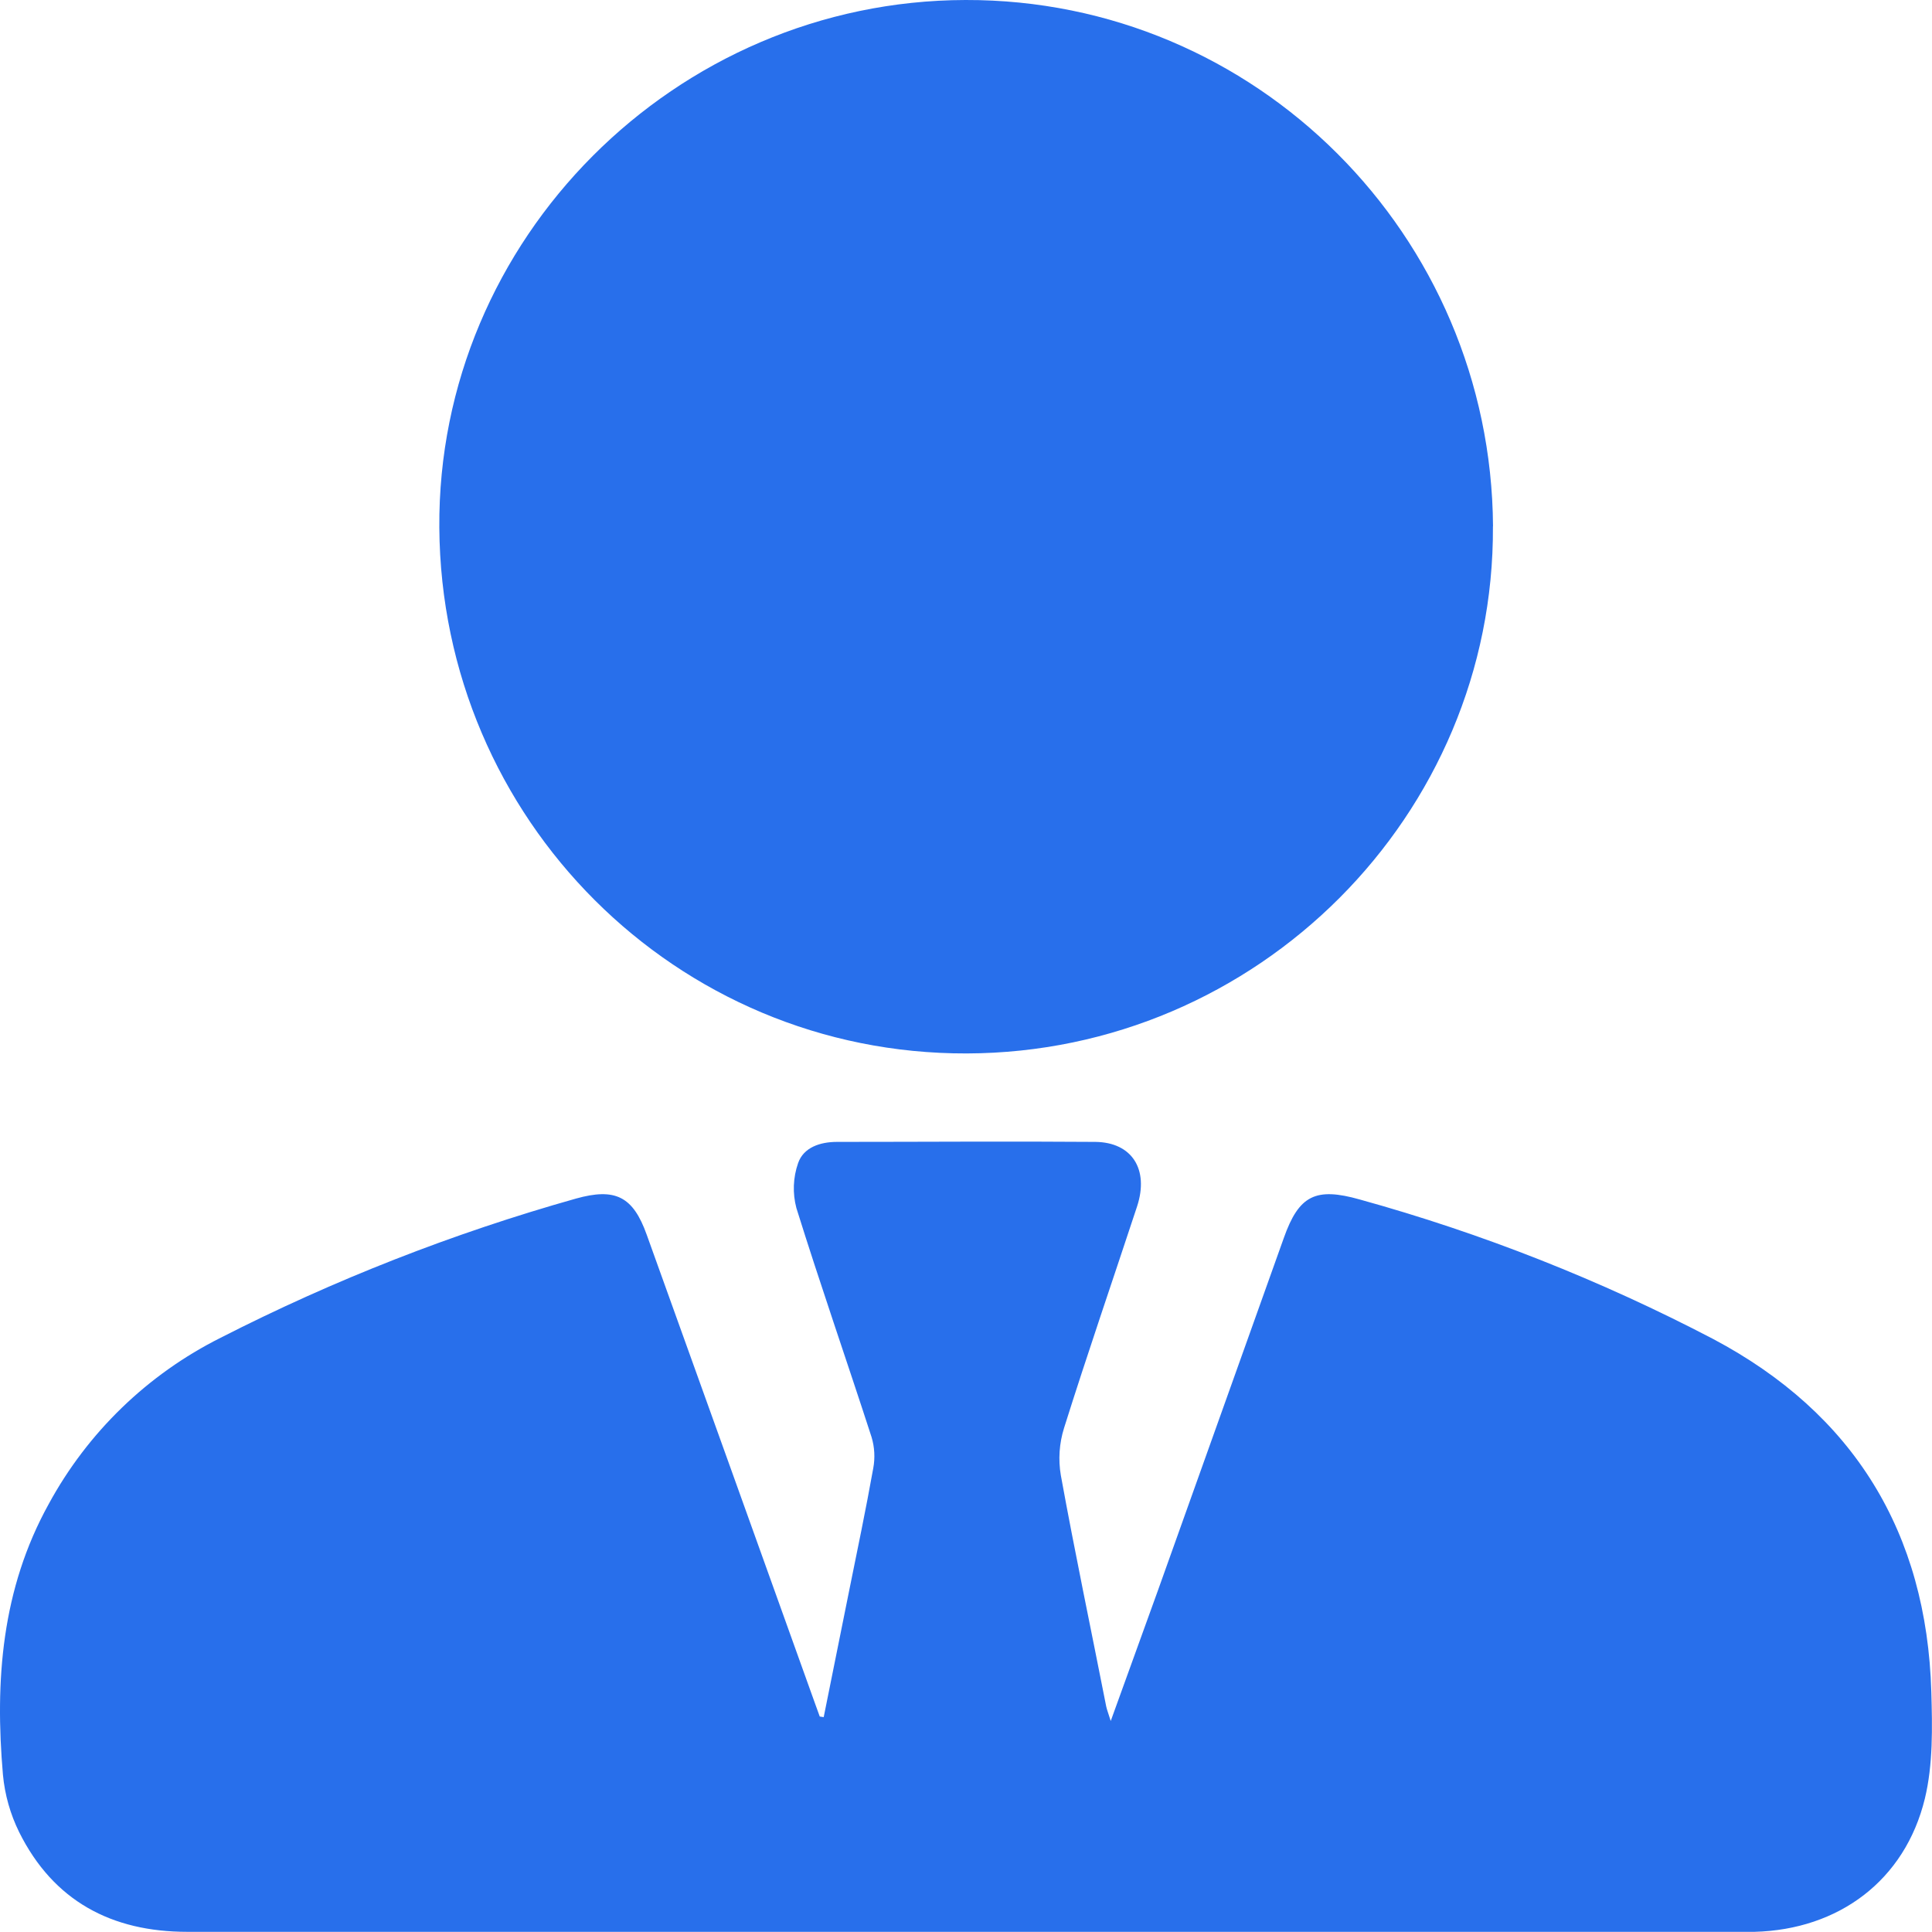
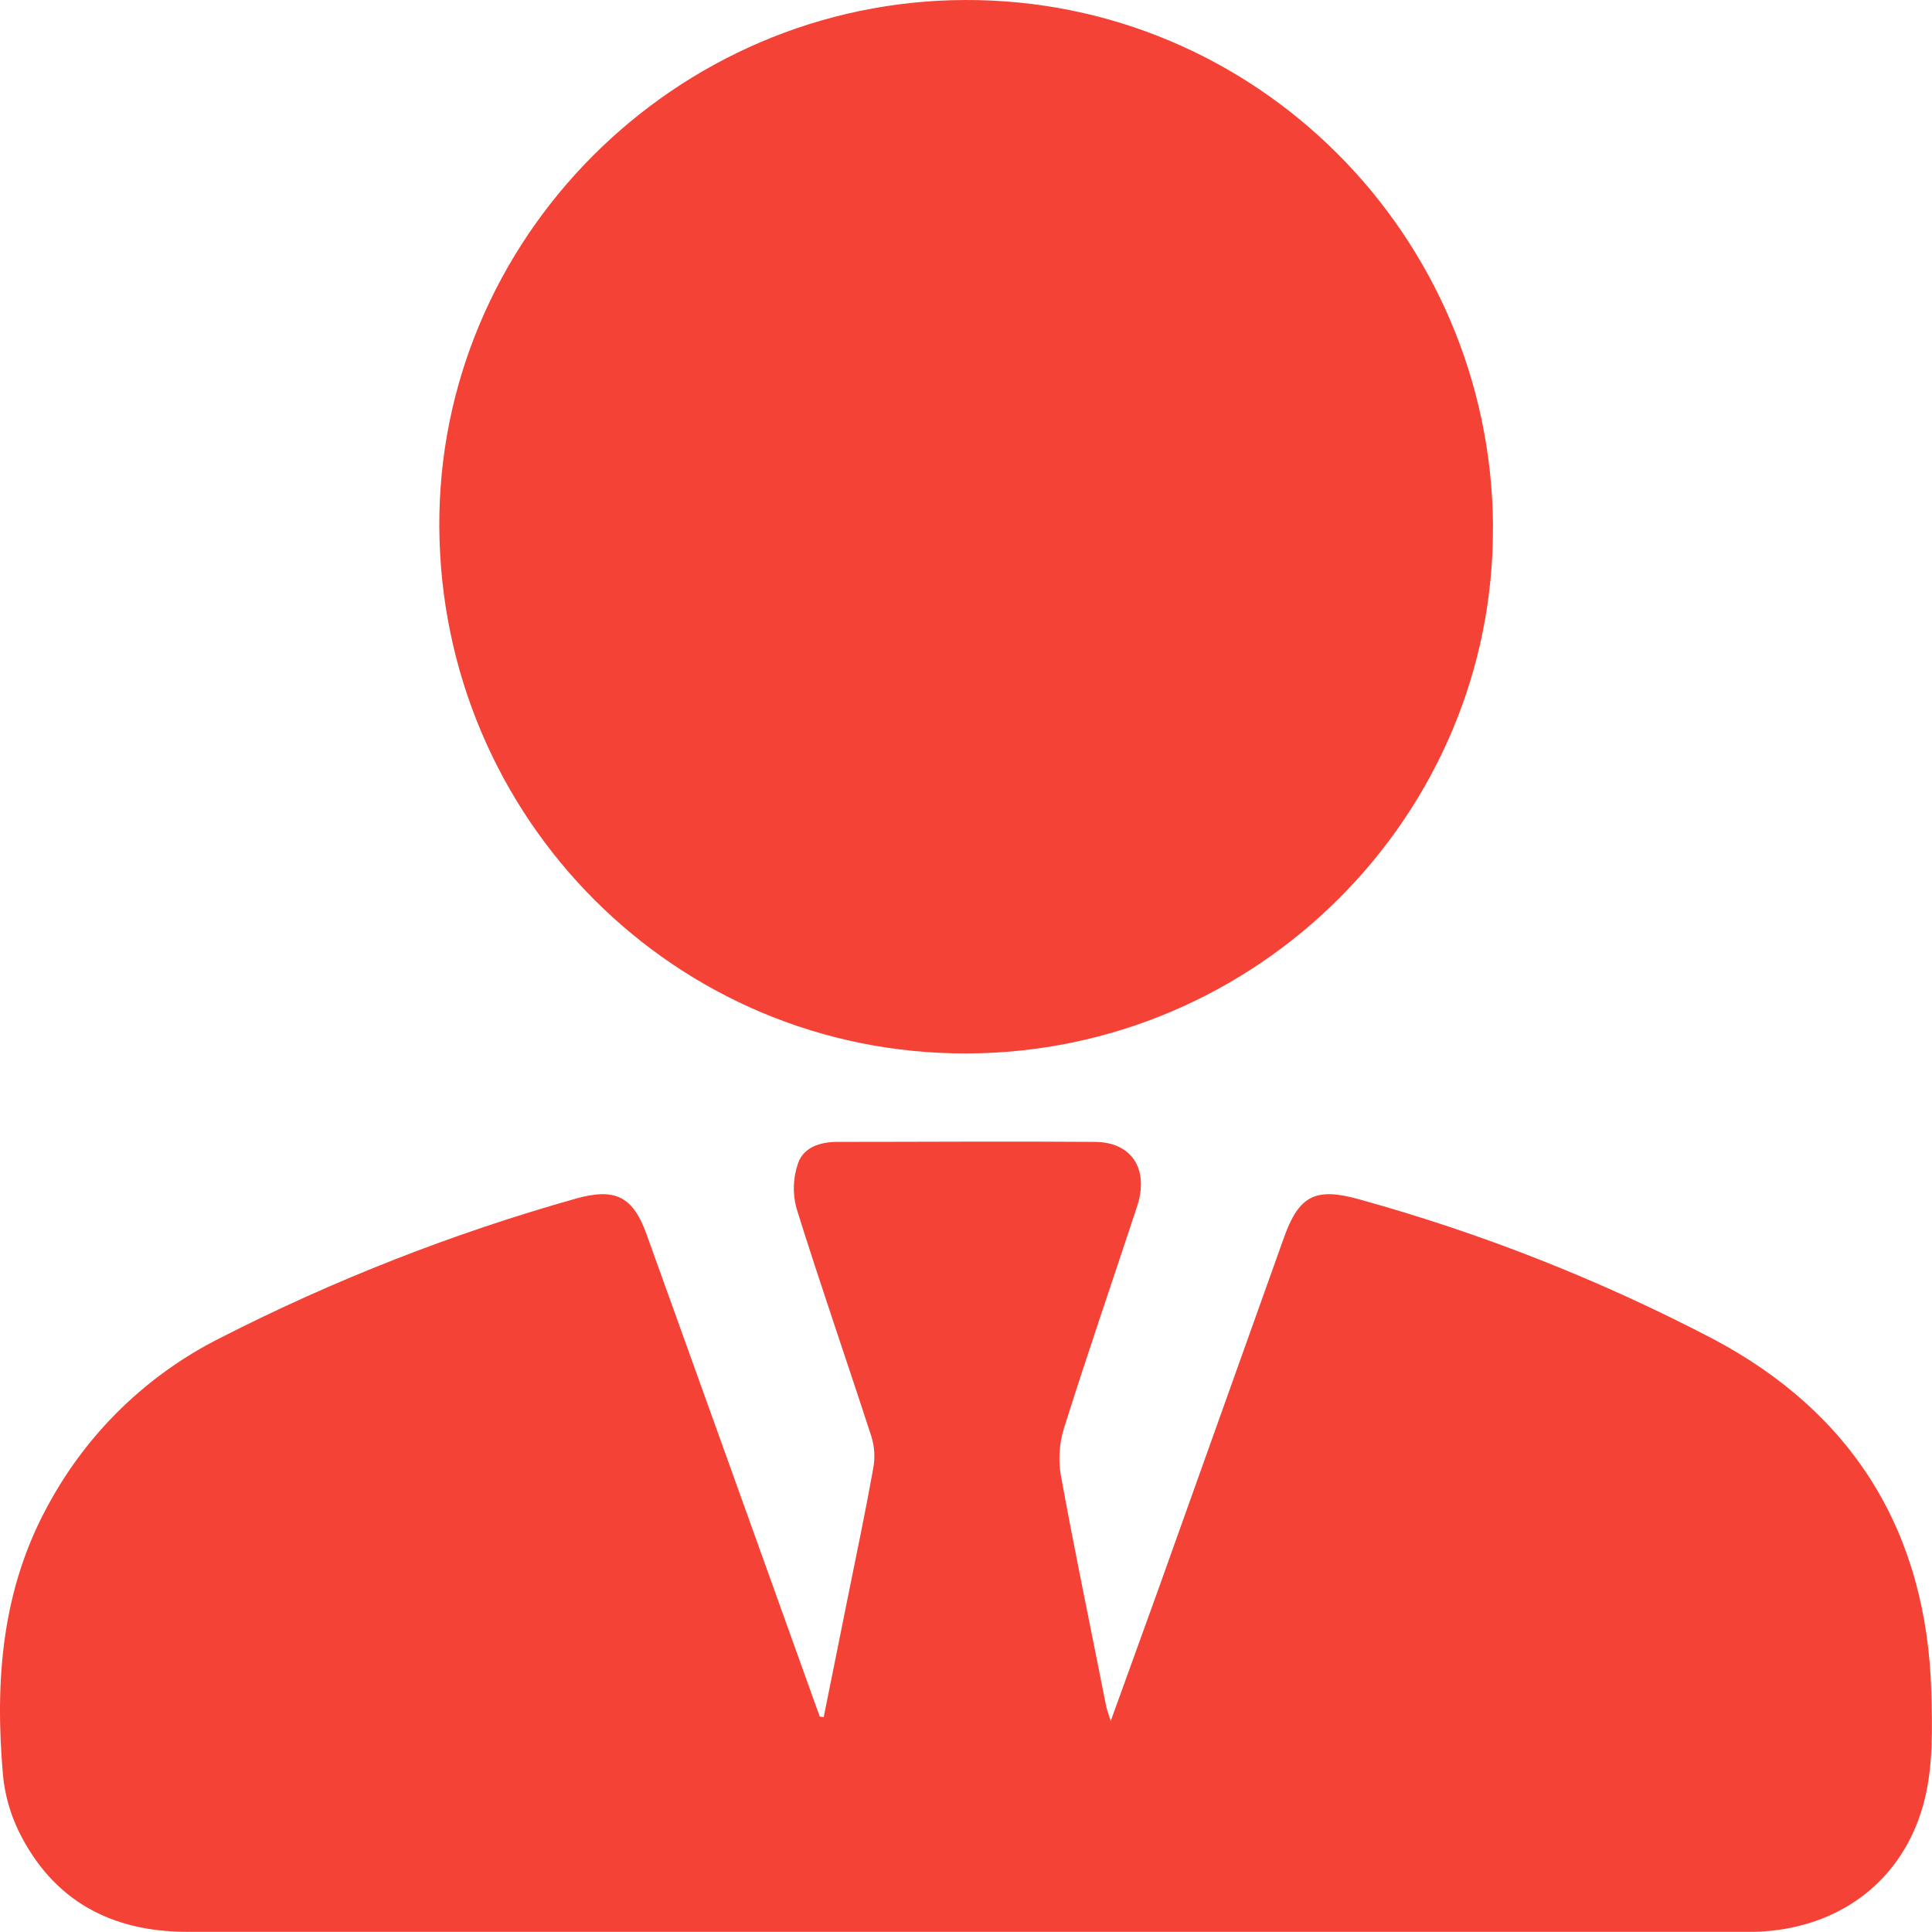
<svg xmlns="http://www.w3.org/2000/svg" width="23" height="23" viewBox="0 0 23 23">
  <g>
    <g>
      <g />
      <g>
-         <path fill="#286feb" d="M9.806 20.442l.3-1.49c.099-.49.202-.981.29-1.474a.786.786 0 0 0-.02-.369c-.295-.91-.61-1.814-.895-2.727a.912.912 0 0 1 .02-.535c.065-.188.263-.253.463-.253 1.025 0 2.05-.008 3.076 0 .438.005.64.329.497.767-.29.88-.592 1.756-.87 2.64-.057.182-.07.375-.038.562.167.92.36 1.835.54 2.751.009.042.026.084.054.174.197-.547.38-1.048.56-1.549l1.5-4.2c.18-.51.38-.608.906-.459 1.456.403 2.866.96 4.205 1.66 1.675.887 2.543 2.305 2.598 4.202.012.424.021.865-.077 1.27-.237.975-1.026 1.56-2.028 1.586H2.229c-.9 0-1.593-.367-2.001-1.187a1.955 1.955 0 0 1-.193-.683c-.097-1.119-.016-2.21.545-3.223a4.748 4.748 0 0 1 2.048-1.98 23.067 23.067 0 0 1 4.228-1.656c.468-.131.68-.027.843.43.668 1.856 1.334 3.713 2 5.57l.06.166z" />
+         <path fill="#f44336" d="M9.806 20.442l.3-1.49c.099-.49.202-.981.29-1.474a.786.786 0 0 0-.02-.369c-.295-.91-.61-1.814-.895-2.727a.912.912 0 0 1 .02-.535c.065-.188.263-.253.463-.253 1.025 0 2.05-.008 3.076 0 .438.005.64.329.497.767-.29.88-.592 1.756-.87 2.64-.057.182-.07.375-.038.562.167.92.36 1.835.54 2.751.009.042.026.084.054.174.197-.547.38-1.048.56-1.549l1.5-4.2c.18-.51.38-.608.906-.459 1.456.403 2.866.96 4.205 1.66 1.675.887 2.543 2.305 2.598 4.202.012.424.021.865-.077 1.27-.237.975-1.026 1.56-2.028 1.586H2.229c-.9 0-1.593-.367-2.001-1.187a1.955 1.955 0 0 1-.193-.683c-.097-1.119-.016-2.21.545-3.223a4.748 4.748 0 0 1 2.048-1.98 23.067 23.067 0 0 1 4.228-1.656c.468-.131.68-.027.843.43.668 1.856 1.334 3.713 2 5.57l.06.166z" />
      </g>
      <g>
-         <path fill="#286feb" d="M17.773 6.266c.019 3.44-2.802 6.265-6.264 6.275-3.462.01-6.255-2.79-6.279-6.26C5.206 2.847 8.038.008 11.494 0c3.456-.009 6.257 2.798 6.28 6.266z" />
+         <path fill="#f44336" d="M17.773 6.266c.019 3.44-2.802 6.265-6.264 6.275-3.462.01-6.255-2.79-6.279-6.26C5.206 2.847 8.038.008 11.494 0c3.456-.009 6.257 2.798 6.28 6.266z" />
      </g>
    </g>
  </g>
</svg>
